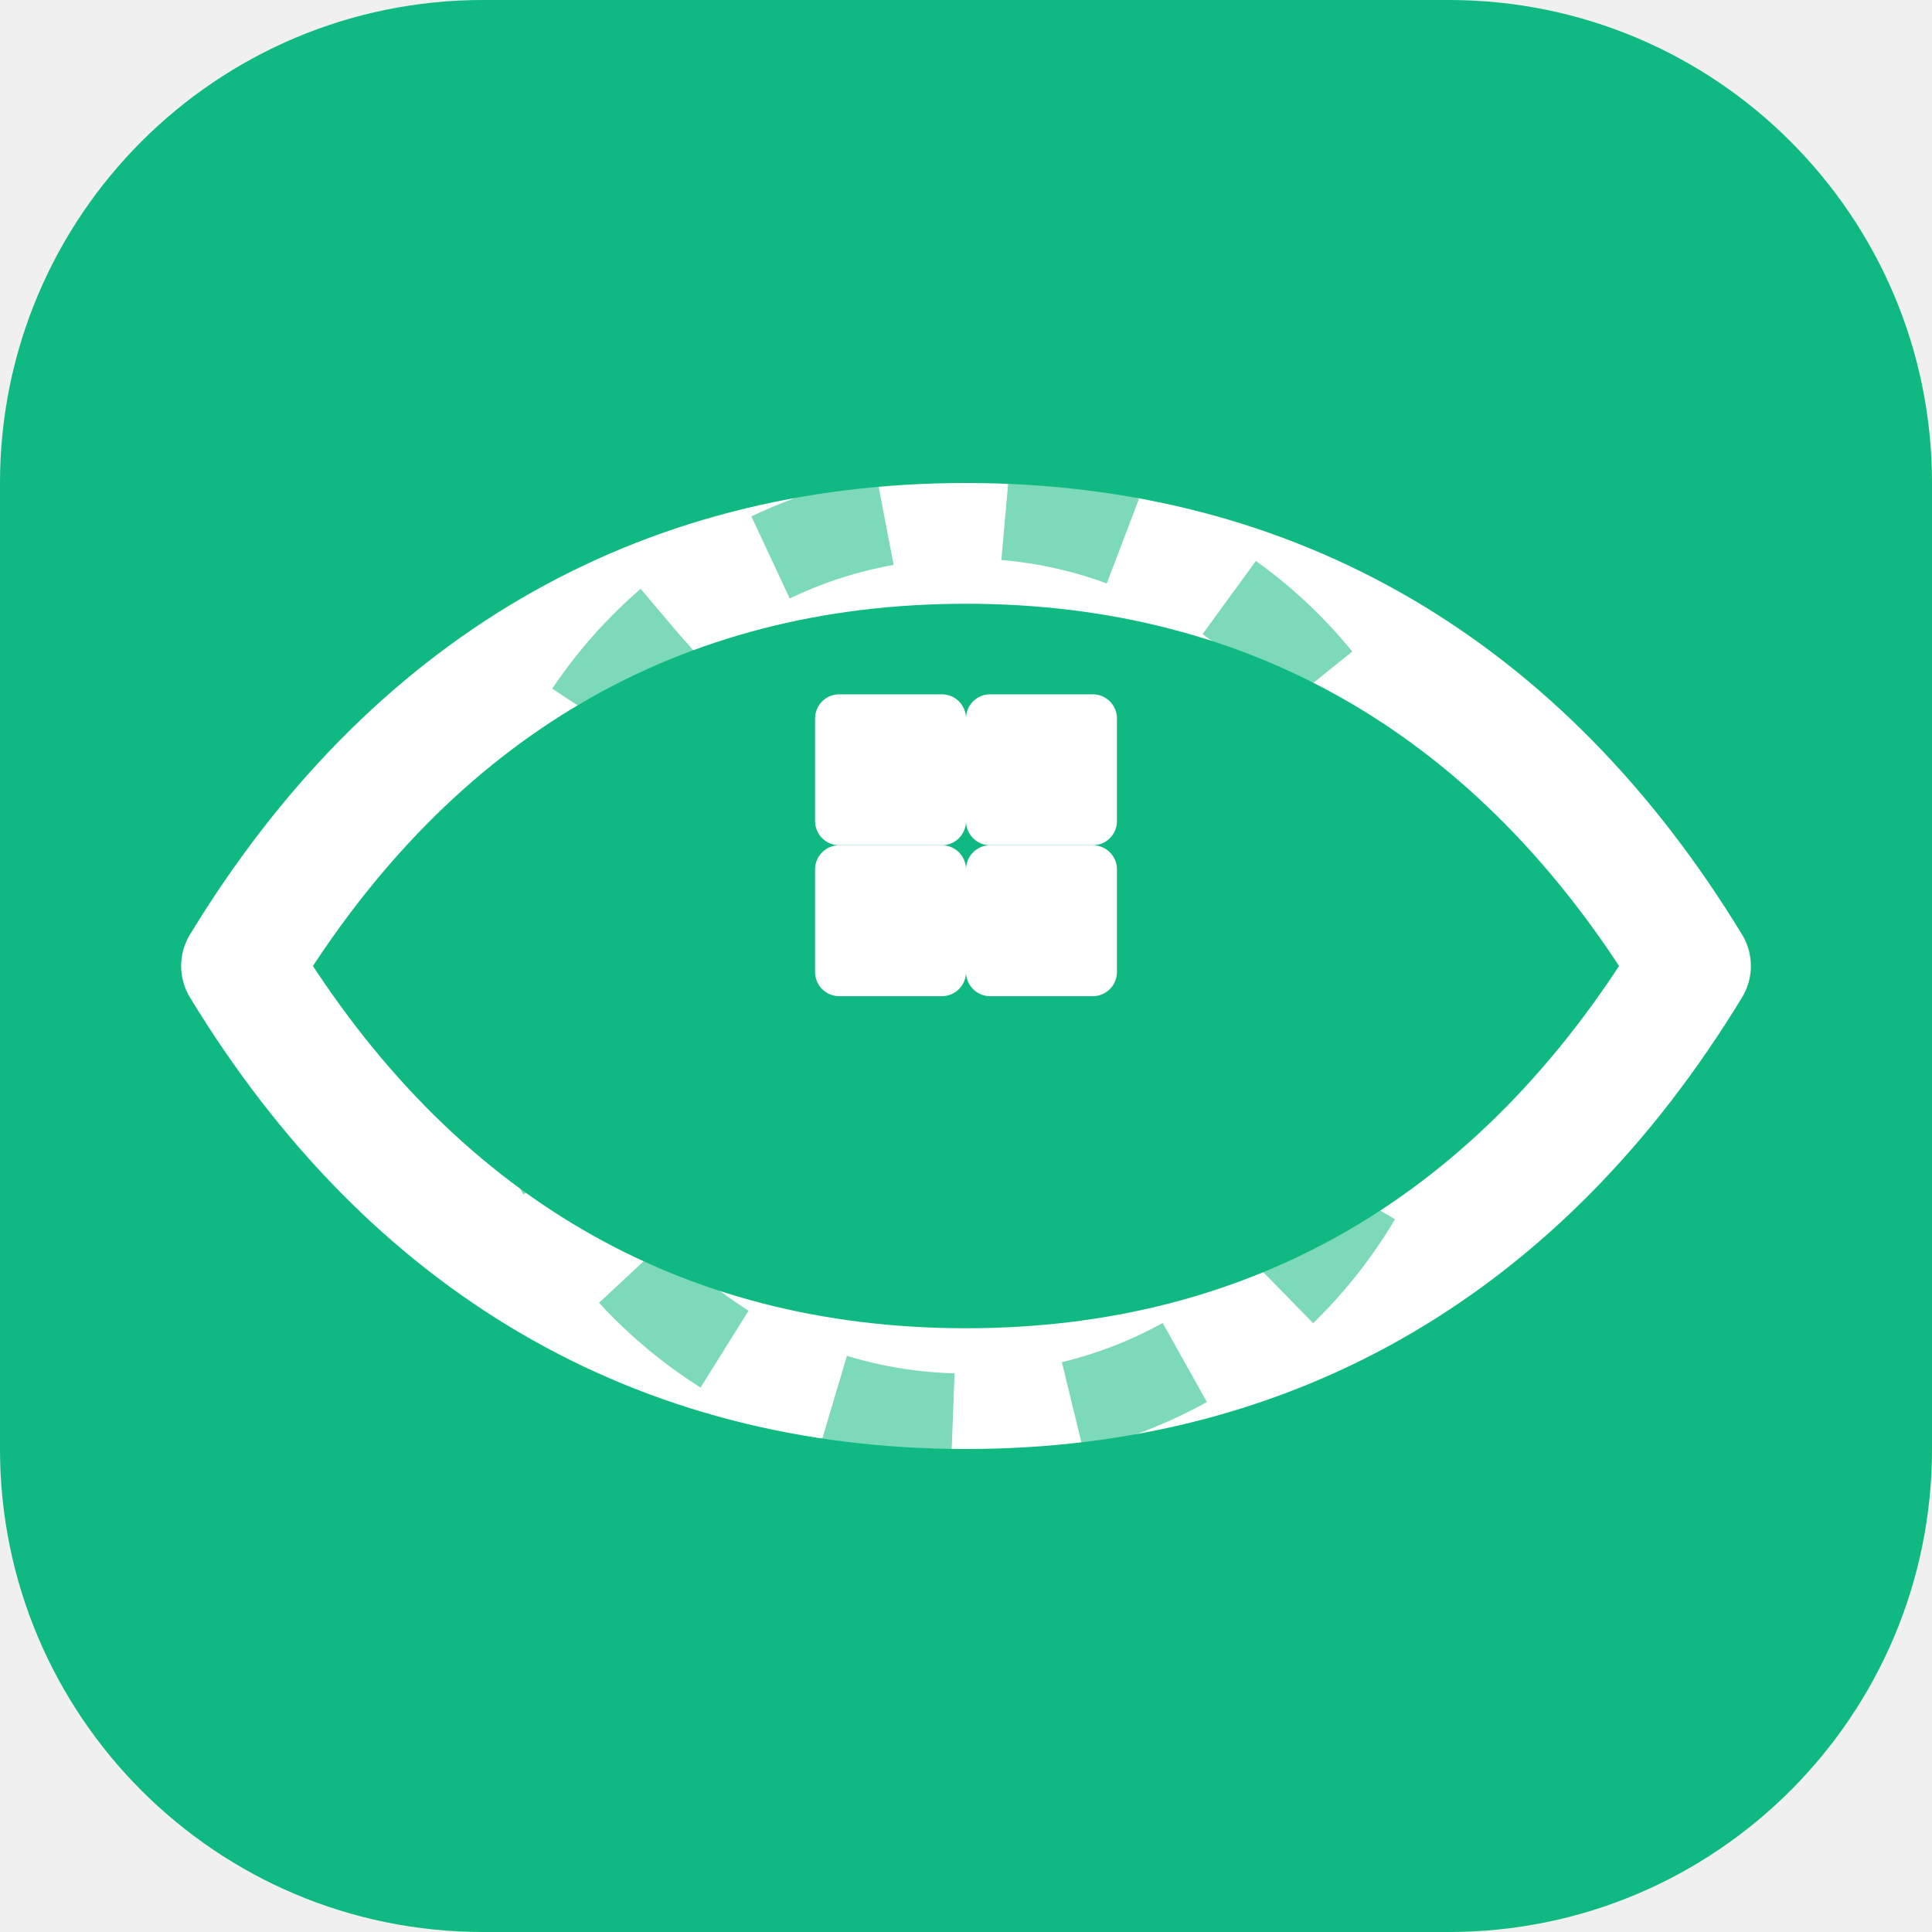
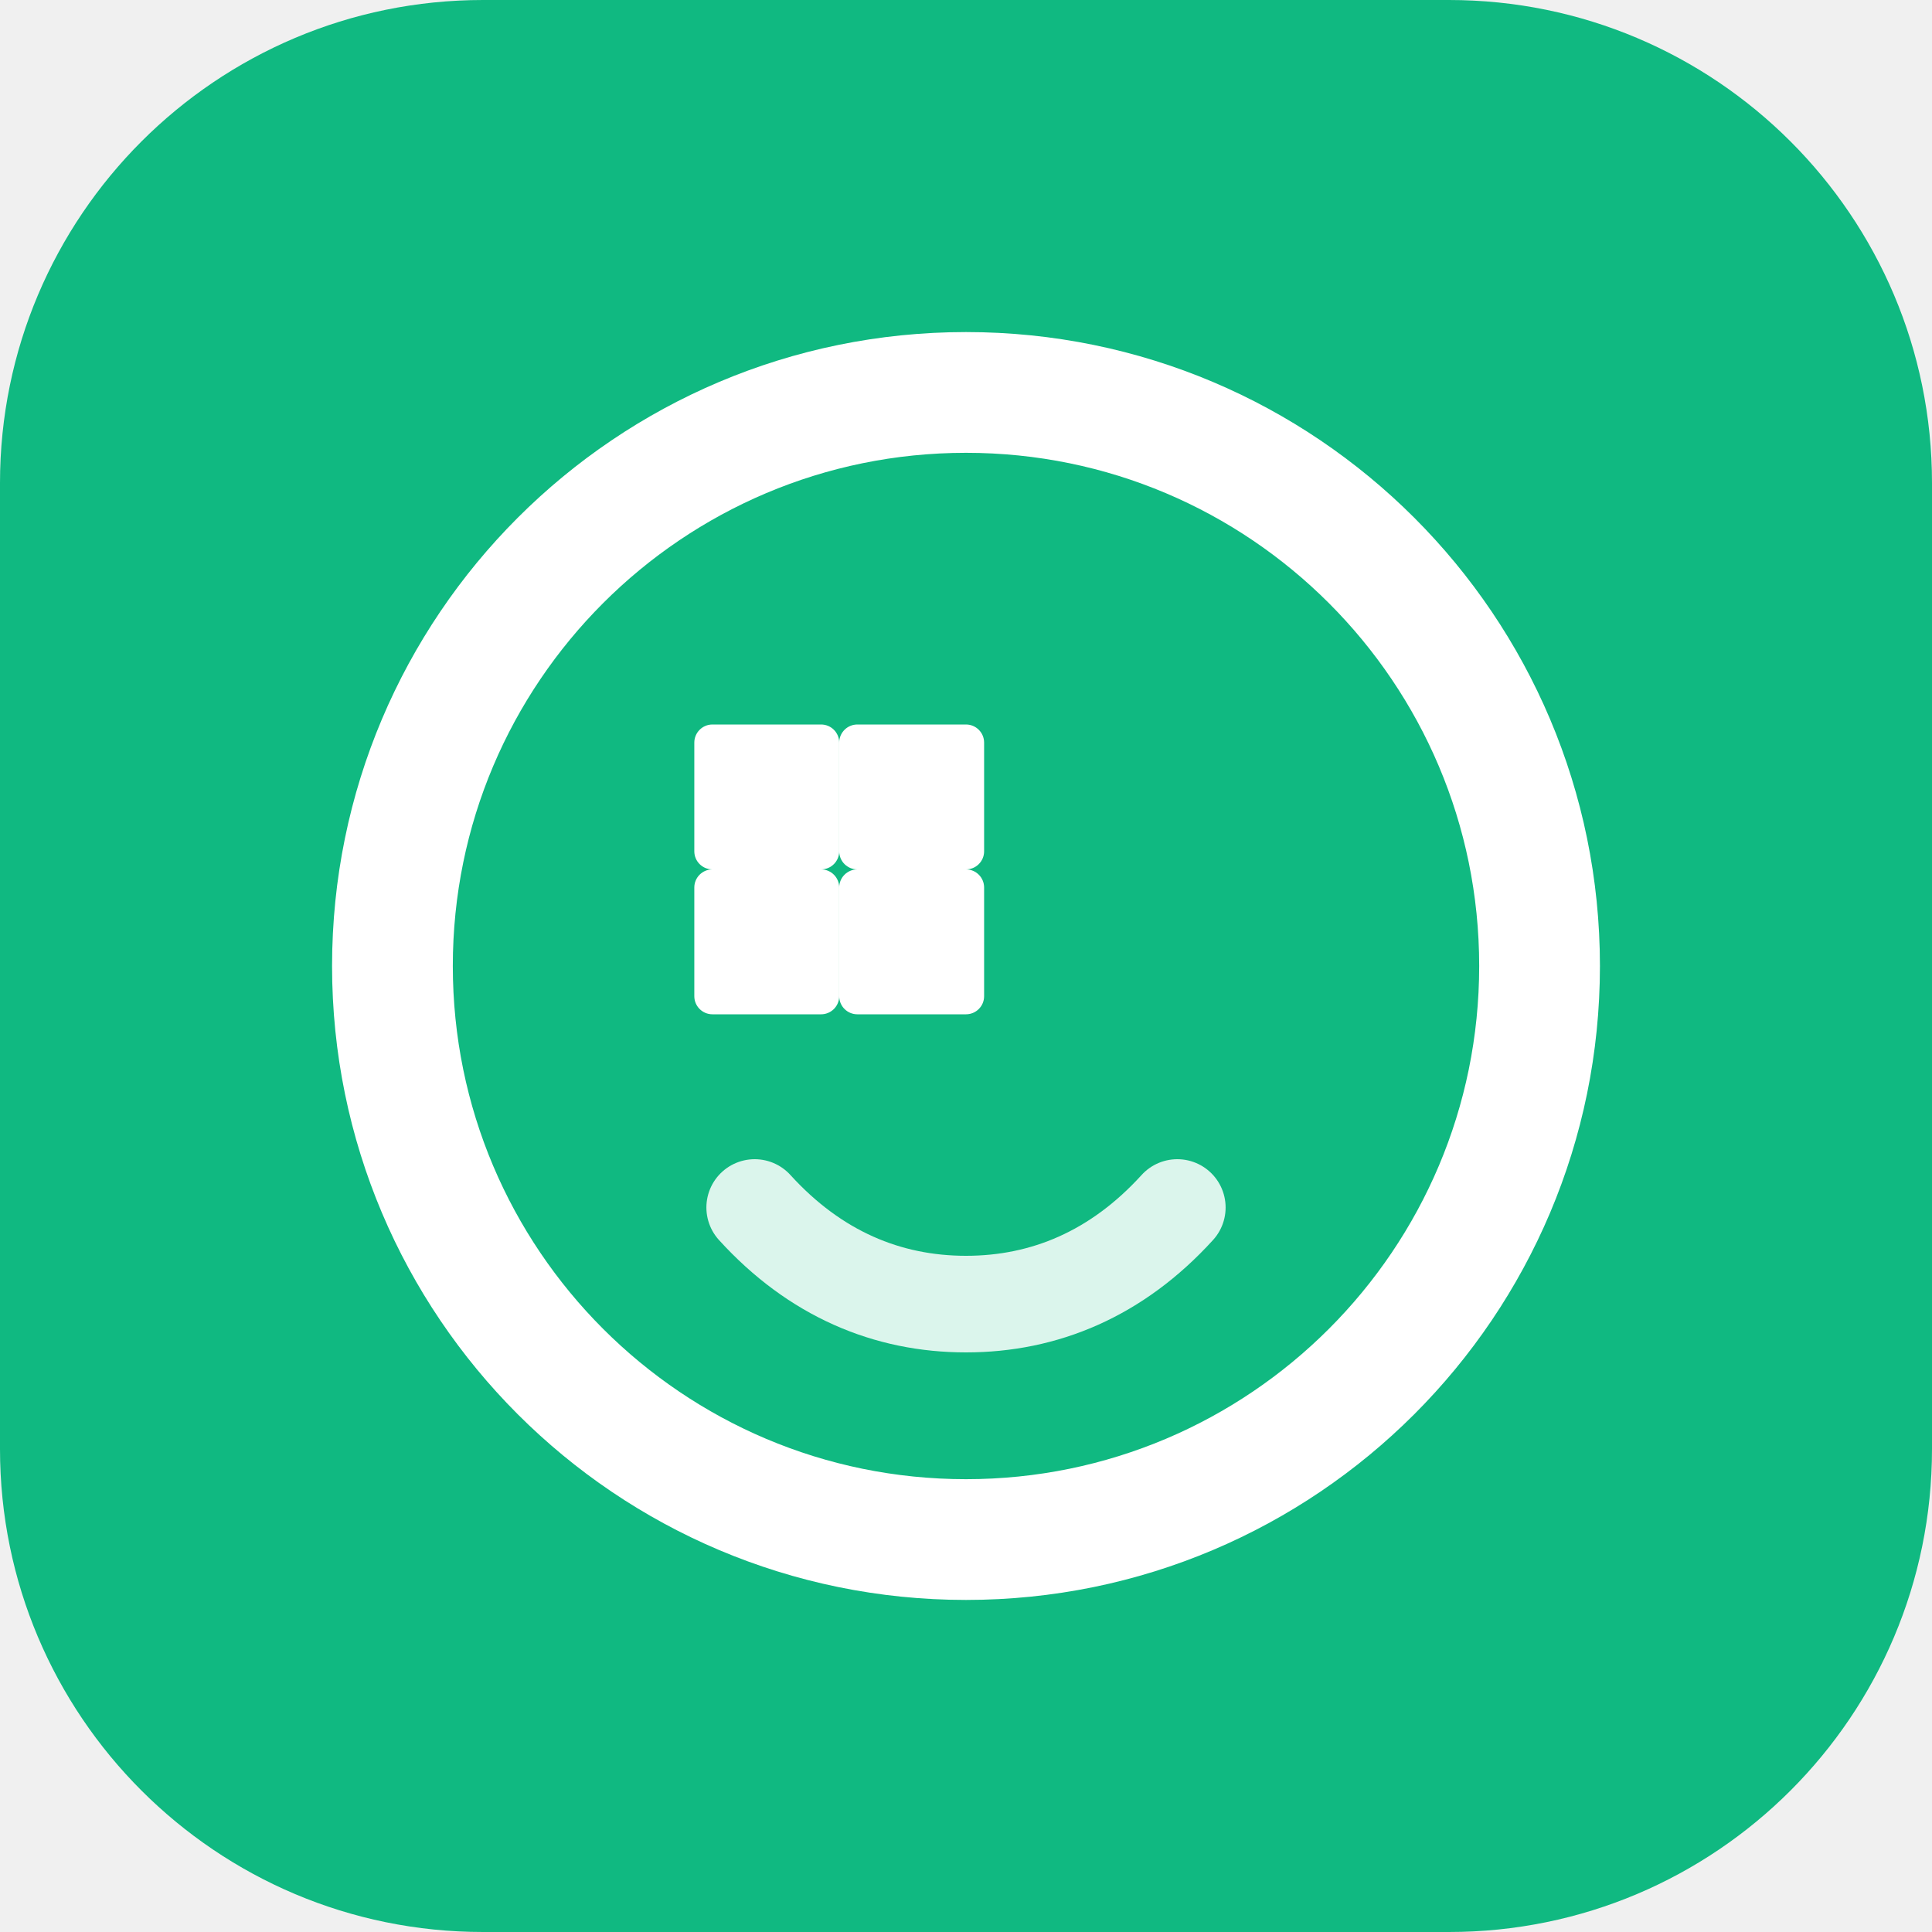
<svg xmlns="http://www.w3.org/2000/svg" viewBox="0 0 32 32" width="32" height="32">
  <rect width="32" height="32" rx="8" fill="#10b981" />
-   <path d="M4 16c2.8-4.6 6.9-7 12-7s9.2 2.4 12 7c-2.8 4.6-6.9 7-12 7S6.8 20.6 4 16Z" fill="none" stroke="#ffffff" stroke-width="2" stroke-linejoin="round" />
+   <circle cx="16" cy="16" r="9.5" fill="none" stroke="#ffffff" stroke-width="2" />
  <g fill="#ffffff">
-     <rect x="13.5" y="11.5" width="2.5" height="2.5" rx="0.4" />
-     <rect x="16" y="11.5" width="2.5" height="2.5" rx="0.4" />
-     <rect x="13.5" y="14" width="2.5" height="2.5" rx="0.4" />
-     <rect x="16" y="14" width="2.5" height="2.5" rx="0.4" />
+     <rect x="11.5" y="12" width="2.4" height="2.4" rx="0.3" />
+     <rect x="13.9" y="12" width="2.4" height="2.4" rx="0.3" />
+     <rect x="11.5" y="14.4" width="2.4" height="2.4" rx="0.3" />
+     <rect x="13.9" y="14.4" width="2.4" height="2.4" rx="0.3" />
  </g>
-   <circle cx="16" cy="16" r="7.5" fill="none" stroke="#10b981" stroke-width="1.5" stroke-dasharray="2 2" opacity="0.55" />
+   <path d="M12.5 20c1 1.1 2.2 1.6 3.5 1.6S18.5 21.1 19.5 20" fill="none" stroke="#ffffff" stroke-width="1.6" stroke-linecap="round" opacity="0.85" />
</svg>
